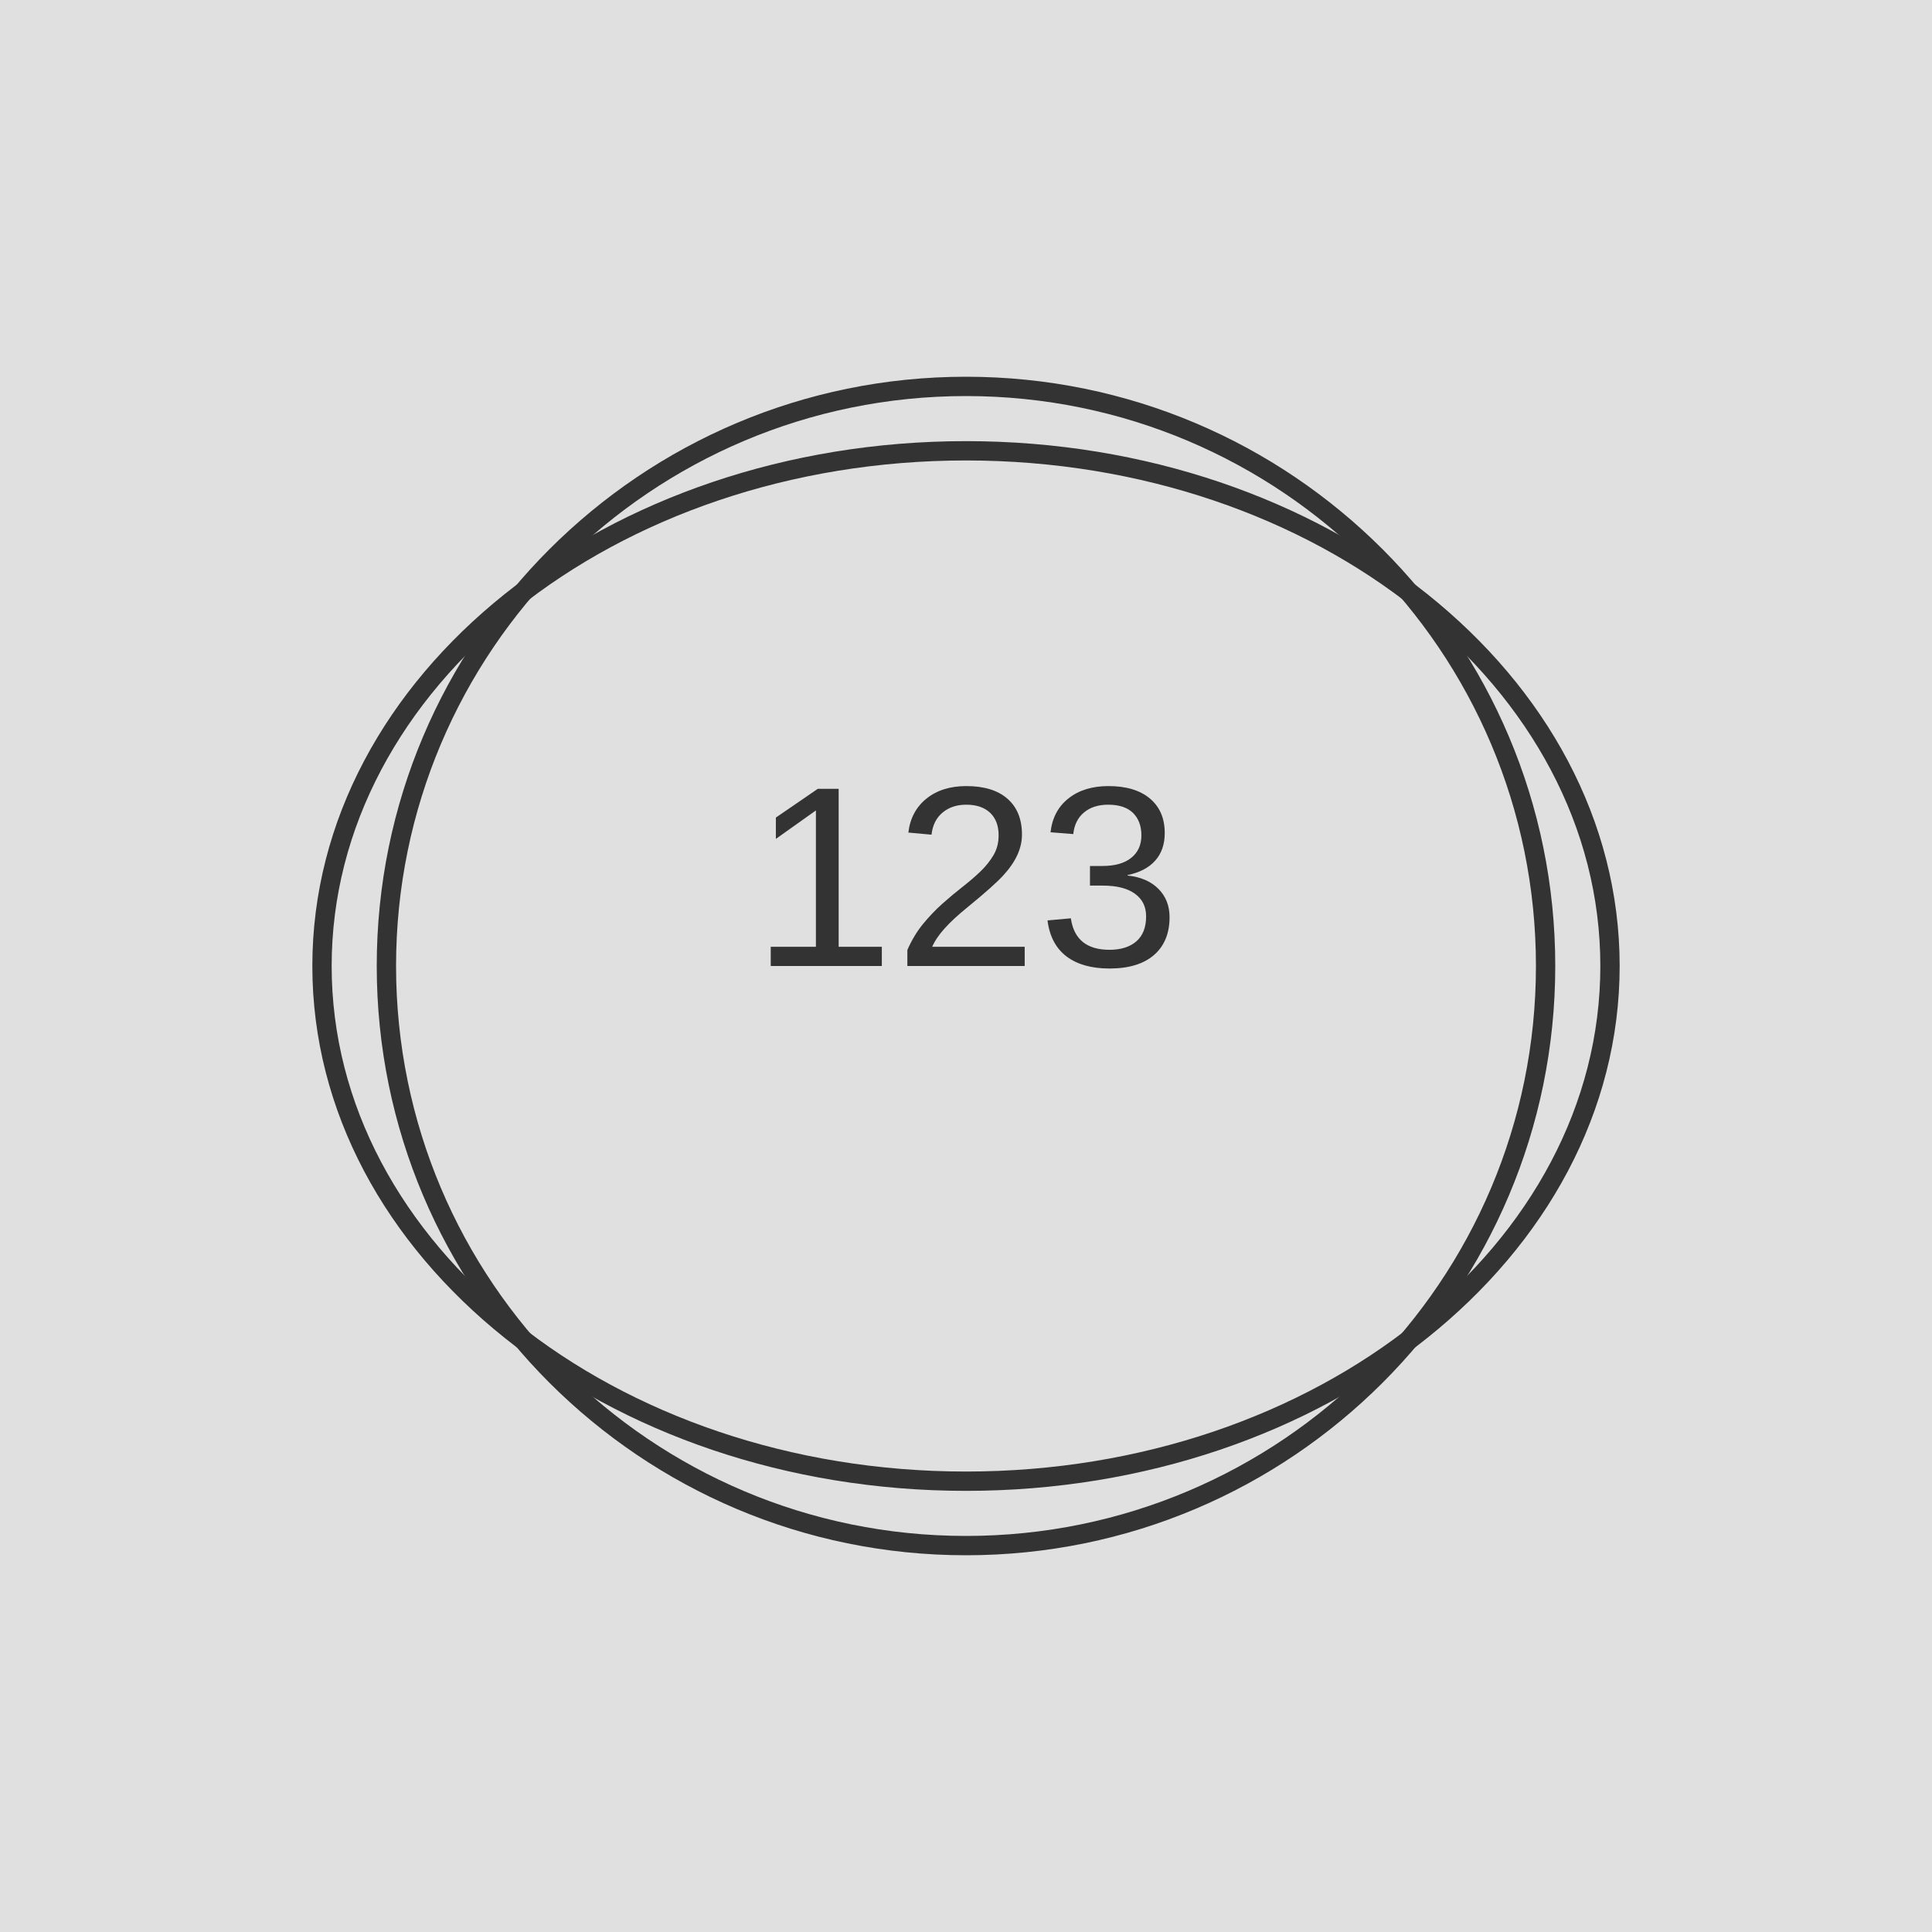
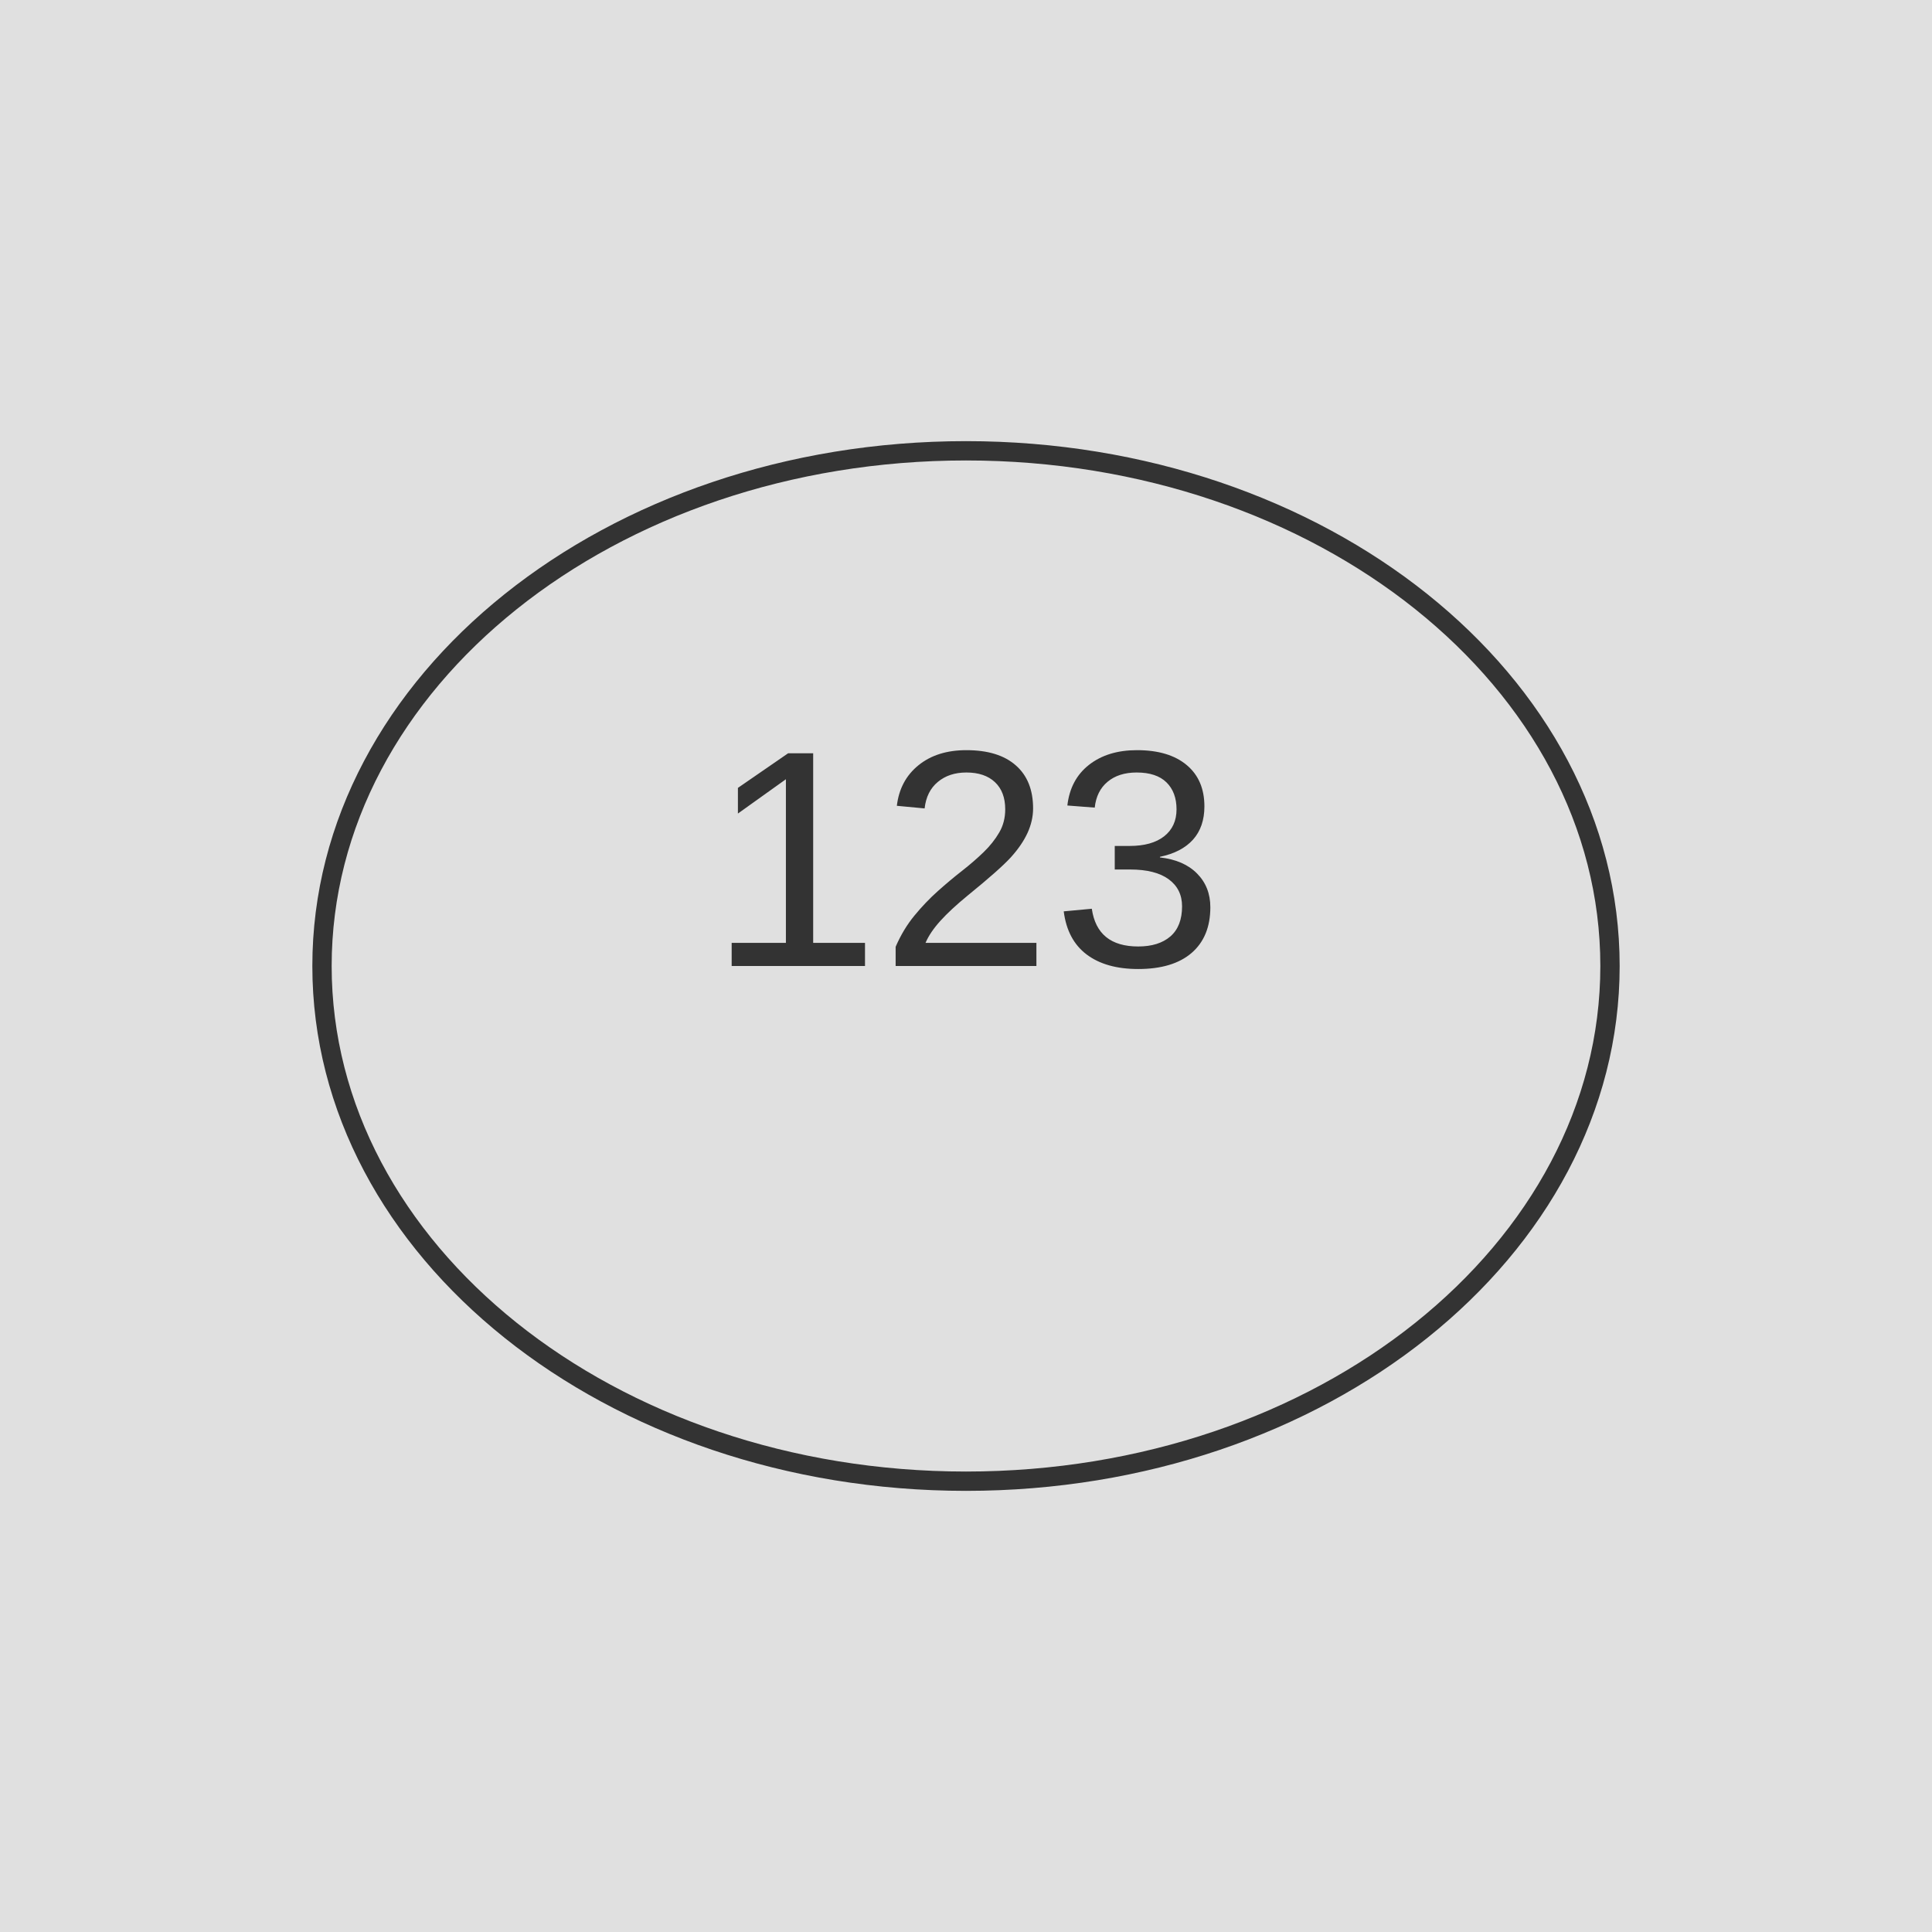
<svg xmlns="http://www.w3.org/2000/svg" width="300" height="300">
  <rect width="100%" height="100%" fill="#e0e0e0" />
  <ellipse cx="150" cy="150" rx="100" ry="80" fill="none" stroke="#333" stroke-width="3" />
-   <circle cx="150" cy="150" r="90" fill="none" stroke="#333" stroke-width="3" />
-   <text x="150" y="150" text-anchor="middle" alignment-baseline="central" font-family="Arial" font-size="40" fill="#333">123</text>
+   <text x="150" y="150" text-anchor="middle" alignment-baseline="central" font-family="Arial" font-size="48" fill="#333">123</text>
</svg>
